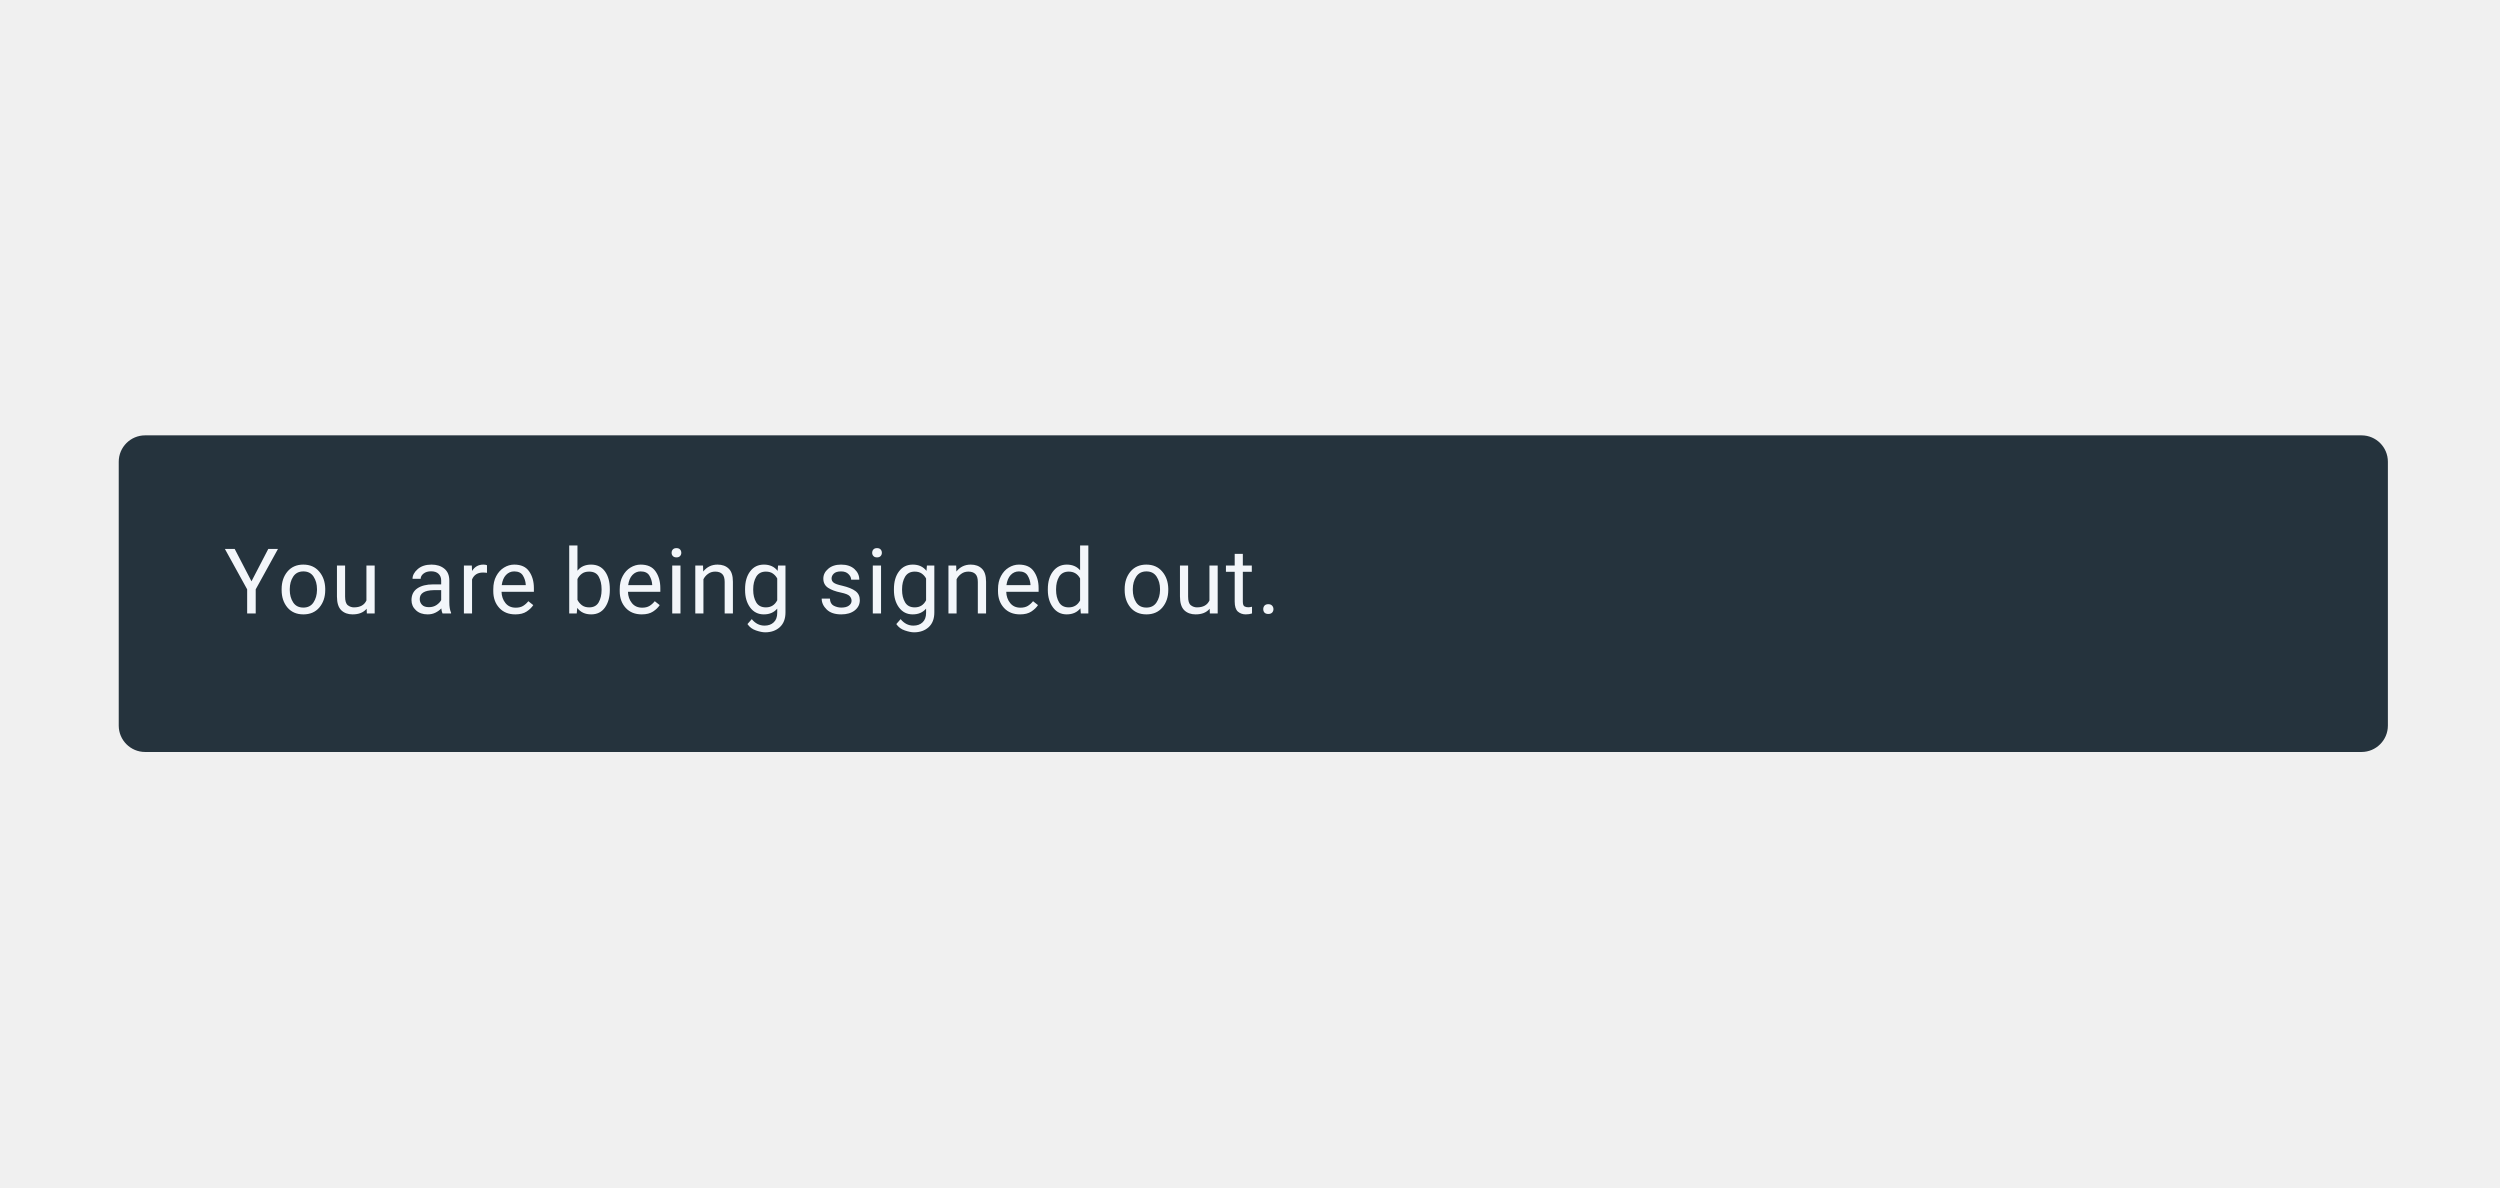
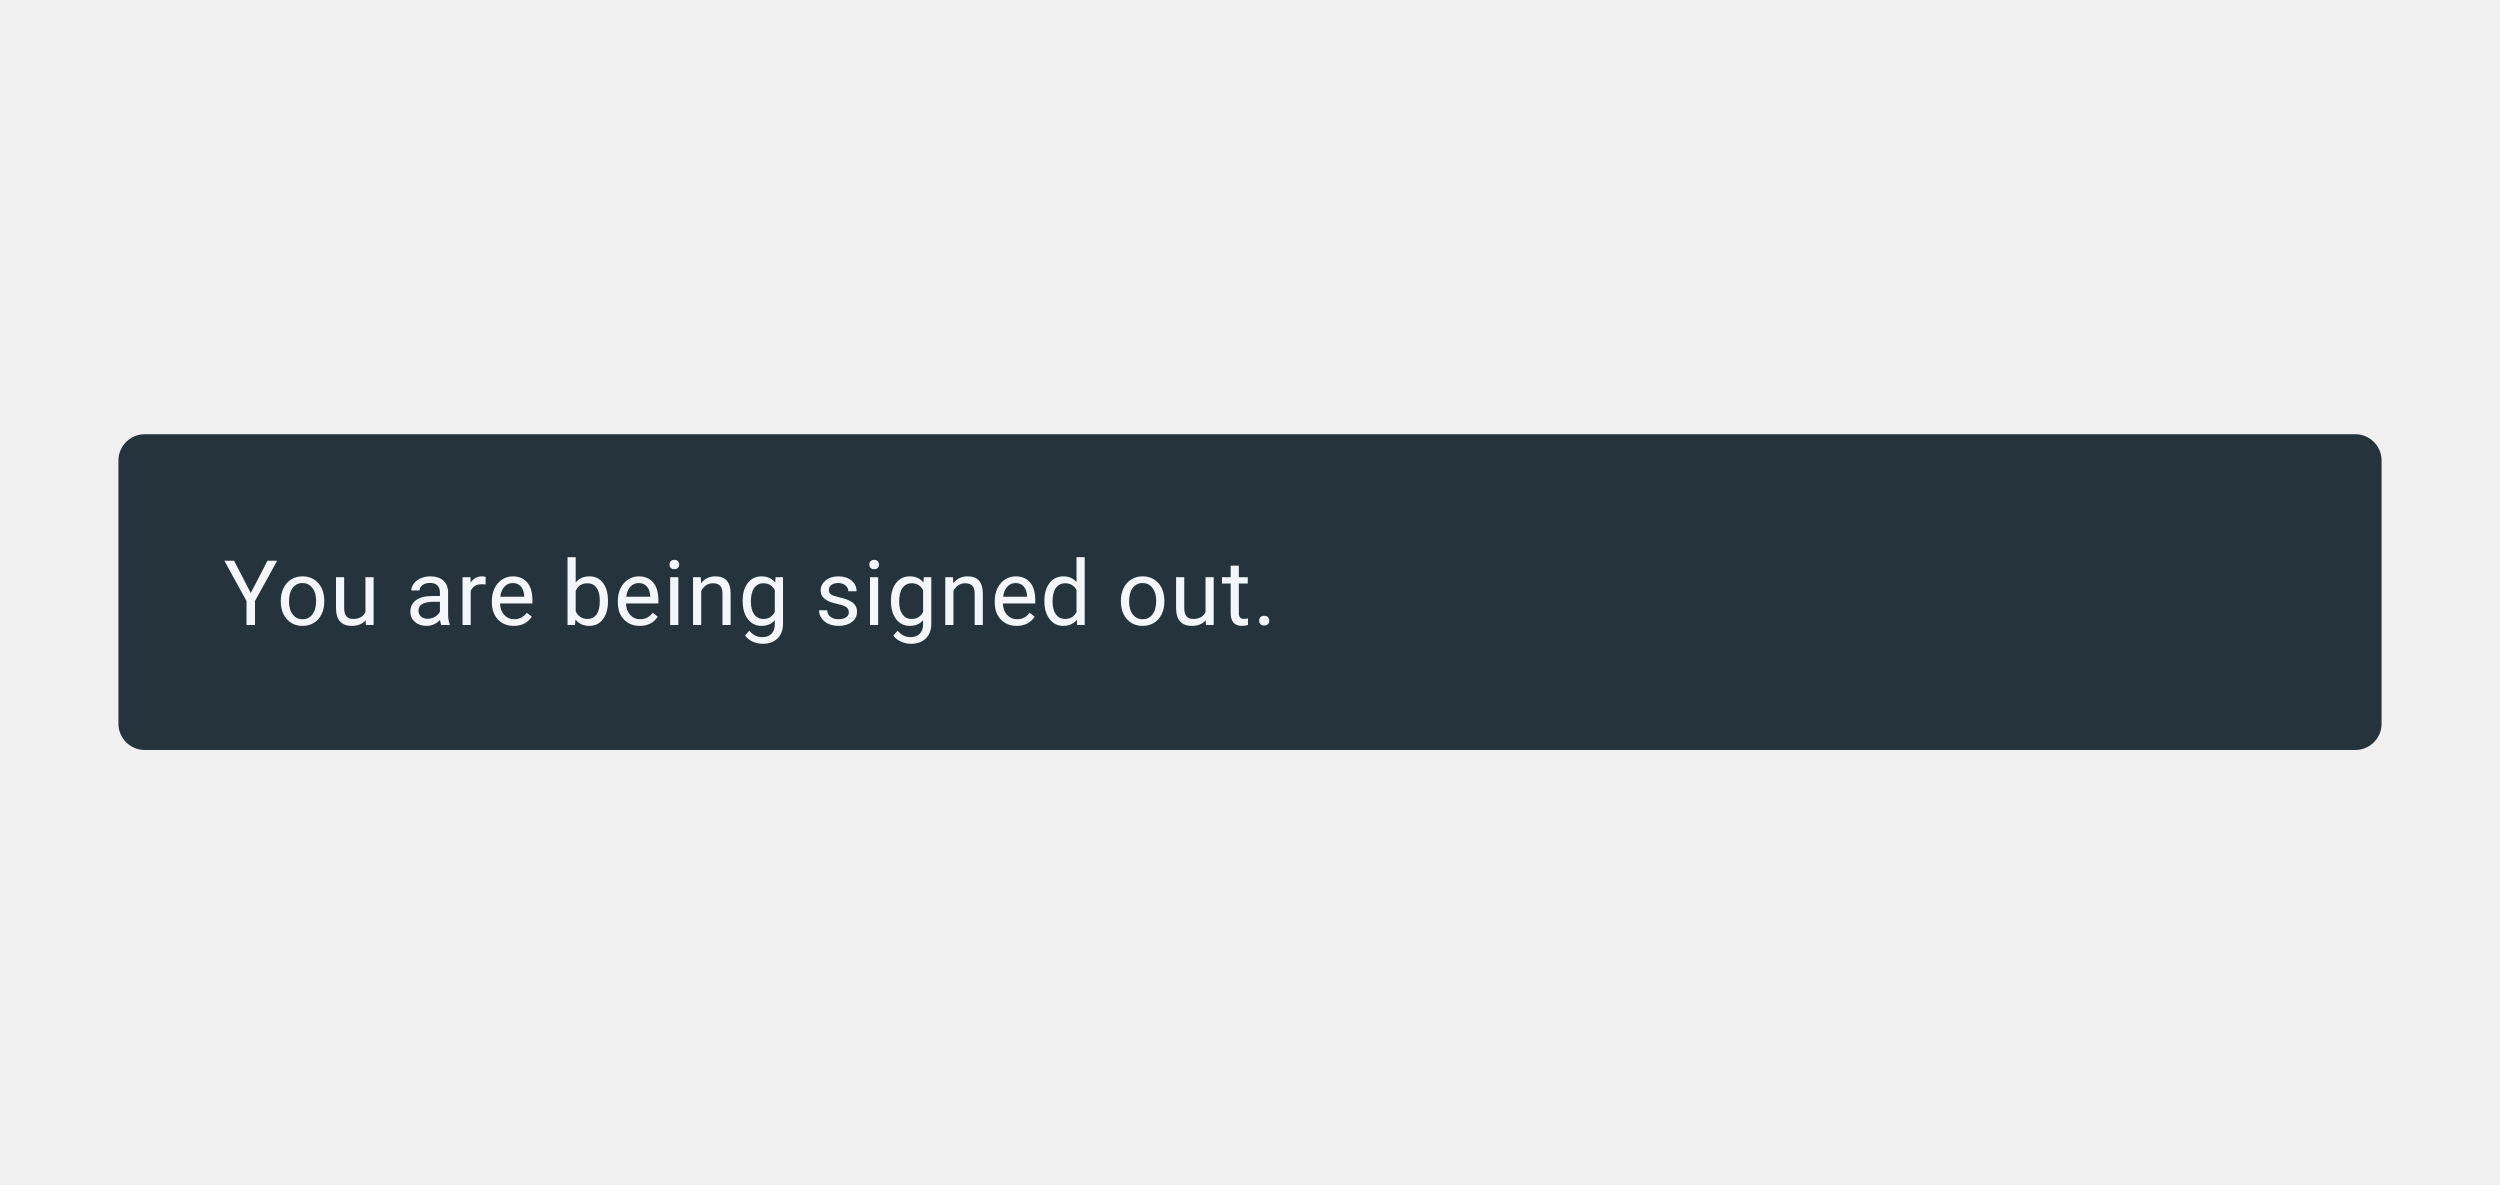
- <svg xmlns="http://www.w3.org/2000/svg" width="379px" height="180px" viewBox="0 0 379 180" version="1.1">
-   <g id="Snackbar" stroke="none" stroke-width="1" fill="none" fill-rule="evenodd">
-     <g id="Snackbar-Design-(NEW)" transform="translate(-330, -1076)">
-       <g id="When-to-use" transform="translate(329, 686)">
-         <g id="Communicate-Feedback" transform="translate(0, 55)">
-           <g id="Don't-errors" transform="translate(1, 335)">
-             <g id="Content">
-               <rect id="Rectangle" fill="#FFFFFF" fill-rule="nonzero" opacity="0.01" x="0" y="0" width="379" height="180" />
-               <g id="Snack-bar-/-Single-line-/-Action" transform="translate(10, 58)">
-                 <g id="Group" stroke-width="1" fill-rule="evenodd" transform="translate(8, 8)">
-                   <rect id="Rectangle" fill="#25333D" x="-2.84217094e-14" y="0" width="344.003" height="48" rx="4" />
-                   <rect id="Target" x="263" y="6" width="73" height="36" />
-                   <text id="Action" font-family="Roboto-Medium, Roboto" font-size="13.746" font-weight="400" line-spacing="16" letter-spacing="1.25" />
-                 </g>
-                 <text id="Single-line-message" font-family="Roboto-Regular, Roboto" font-size="13.746" font-weight="normal" line-spacing="20" letter-spacing="0.25" fill="#F3F6FA">
-                   <tspan x="24" y="35">You are being signed out.</tspan>
-                 </text>
-               </g>
-             </g>
-           </g>
-         </g>
-       </g>
+ <svg xmlns="http://www.w3.org/2000/svg" width="380" height="180" viewBox="0 0 380 180">
+   <g fill="none" fill-rule="evenodd">
+     <rect width="380" height="180" fill="#FFF" fill-rule="nonzero" opacity=".01" />
+     <g transform="translate(18 66)">
+       <rect width="344" height="48" fill="#FAFAFA" rx="4" />
+       <rect width="344.003" height="48" fill="#25333D" rx="4" />
+       <rect width="73" height="48" x="263" />
+       <path fill="#F3F6FA" d="M20.114,24.134 L22.665,19.228 L24.128,19.228 L20.759,25.355 L20.759,29 L19.47,29 L19.47,25.355 L16.101,19.228 L17.577,19.228 L20.114,24.134 Z M24.68,25.302 C24.68,24.59 24.82,23.95 25.1,23.382 C25.379,22.814 25.769,22.375 26.267,22.067 C26.766,21.758 27.336,21.604 27.976,21.604 C28.965,21.604 29.764,21.946 30.375,22.63 C30.986,23.315 31.291,24.226 31.291,25.362 L31.291,25.449 C31.291,26.156 31.156,26.791 30.885,27.352 C30.615,27.914 30.227,28.351 29.724,28.664 C29.221,28.978 28.642,29.134 27.989,29.134 C27.005,29.134 26.207,28.792 25.596,28.107 C24.985,27.423 24.68,26.517 24.68,25.389 L24.68,25.302 Z M25.929,25.449 C25.929,26.255 26.115,26.901 26.489,27.389 C26.863,27.877 27.363,28.121 27.989,28.121 C28.62,28.121 29.121,27.874 29.493,27.379 C29.864,26.885 30.05,26.192 30.05,25.302 C30.05,24.505 29.861,23.86 29.482,23.365 C29.104,22.871 28.602,22.624 27.976,22.624 C27.363,22.624 26.868,22.868 26.492,23.355 C26.116,23.843 25.929,24.541 25.929,25.449 Z M37.582,28.282 C37.099,28.85 36.39,29.134 35.454,29.134 C34.68,29.134 34.091,28.909 33.686,28.46 C33.281,28.01 33.076,27.344 33.072,26.463 L33.072,21.738 L34.313,21.738 L34.313,26.429 C34.313,27.53 34.761,28.08 35.656,28.08 C36.604,28.08 37.235,27.727 37.548,27.02 L37.548,21.738 L38.79,21.738 L38.79,29 L37.609,29 L37.582,28.282 Z M49.063,29 C48.991,28.857 48.933,28.602 48.888,28.235 C48.311,28.834 47.622,29.134 46.821,29.134 C46.105,29.134 45.518,28.932 45.059,28.527 C44.6,28.122 44.371,27.608 44.371,26.986 C44.371,26.23 44.659,25.643 45.233,25.225 C45.808,24.806 46.617,24.597 47.66,24.597 L48.868,24.597 L48.868,24.027 C48.868,23.592 48.738,23.247 48.479,22.99 C48.219,22.732 47.837,22.604 47.331,22.604 C46.888,22.604 46.517,22.715 46.217,22.939 C45.917,23.163 45.767,23.434 45.767,23.751 L44.519,23.751 C44.519,23.389 44.647,23.039 44.905,22.701 C45.162,22.363 45.511,22.096 45.952,21.899 C46.392,21.702 46.877,21.604 47.405,21.604 C48.242,21.604 48.897,21.813 49.371,22.231 C49.846,22.649 50.092,23.226 50.11,23.959 L50.11,27.302 C50.11,27.969 50.195,28.499 50.365,28.893 L50.365,29 L49.063,29 Z M47.002,28.054 C47.391,28.054 47.761,27.953 48.11,27.752 C48.459,27.55 48.711,27.288 48.868,26.966 L48.868,25.476 L47.895,25.476 C46.373,25.476 45.613,25.921 45.613,26.812 C45.613,27.201 45.742,27.505 46.002,27.725 C46.262,27.944 46.595,28.054 47.002,28.054 Z M55.816,22.852 C55.628,22.821 55.425,22.805 55.206,22.805 C54.391,22.805 53.839,23.152 53.548,23.845 L53.548,29 L52.306,29 L52.306,21.738 L53.514,21.738 L53.534,22.577 C53.942,21.928 54.519,21.604 55.266,21.604 C55.508,21.604 55.691,21.635 55.816,21.697 L55.816,22.852 Z M60.094,29.134 C59.109,29.134 58.308,28.811 57.691,28.164 C57.073,27.518 56.764,26.653 56.764,25.57 L56.764,25.342 C56.764,24.622 56.902,23.978 57.177,23.412 C57.452,22.846 57.837,22.403 58.332,22.083 C58.826,21.763 59.362,21.604 59.939,21.604 C60.883,21.604 61.617,21.914 62.141,22.536 C62.664,23.158 62.926,24.049 62.926,25.208 L62.926,25.725 L58.006,25.725 C58.024,26.441 58.233,27.019 58.634,27.46 C59.034,27.9 59.543,28.121 60.161,28.121 C60.599,28.121 60.971,28.031 61.275,27.852 C61.579,27.673 61.845,27.436 62.074,27.141 L62.832,27.731 C62.223,28.667 61.311,29.134 60.094,29.134 Z M59.939,22.624 C59.438,22.624 59.017,22.806 58.677,23.171 C58.337,23.535 58.127,24.047 58.046,24.704 L61.684,24.704 L61.684,24.61 C61.648,23.98 61.478,23.491 61.174,23.144 C60.87,22.797 60.458,22.624 59.939,22.624 Z M74.413,25.449 C74.413,26.559 74.158,27.451 73.648,28.124 C73.138,28.798 72.453,29.134 71.594,29.134 C70.677,29.134 69.968,28.81 69.467,28.161 L69.406,29 L68.265,29 L68.265,18.691 L69.507,18.691 L69.507,22.536 C70.008,21.914 70.699,21.604 71.581,21.604 C72.462,21.604 73.155,21.937 73.658,22.604 C74.162,23.27 74.413,24.183 74.413,25.342 L74.413,25.449 Z M73.172,25.308 C73.172,24.463 73.008,23.809 72.682,23.349 C72.355,22.888 71.885,22.657 71.272,22.657 C70.453,22.657 69.865,23.038 69.507,23.798 L69.507,26.939 C69.887,27.7 70.48,28.08 71.286,28.08 C71.881,28.08 72.344,27.85 72.675,27.389 C73.006,26.928 73.172,26.235 73.172,25.308 Z M79.241,29.134 C78.256,29.134 77.455,28.811 76.838,28.164 C76.22,27.518 75.912,26.653 75.912,25.57 L75.912,25.342 C75.912,24.622 76.049,23.978 76.324,23.412 C76.6,22.846 76.984,22.403 77.479,22.083 C77.973,21.763 78.509,21.604 79.086,21.604 C80.031,21.604 80.764,21.914 81.288,22.536 C81.811,23.158 82.073,24.049 82.073,25.208 L82.073,25.725 L77.153,25.725 C77.171,26.441 77.38,27.019 77.781,27.46 C78.181,27.9 78.69,28.121 79.308,28.121 C79.746,28.121 80.118,28.031 80.422,27.852 C80.726,27.673 80.993,27.436 81.221,27.141 L81.979,27.731 C81.371,28.667 80.458,29.134 79.241,29.134 Z M79.086,22.624 C78.585,22.624 78.165,22.806 77.825,23.171 C77.485,23.535 77.274,24.047 77.194,24.704 L80.832,24.704 L80.832,24.61 C80.796,23.98 80.626,23.491 80.321,23.144 C80.017,22.797 79.605,22.624 79.086,22.624 Z M85.109,29 L83.867,29 L83.867,21.738 L85.109,21.738 L85.109,29 Z M83.766,19.811 C83.766,19.61 83.828,19.44 83.951,19.301 C84.074,19.163 84.256,19.093 84.498,19.093 C84.739,19.093 84.923,19.163 85.048,19.301 C85.174,19.44 85.236,19.61 85.236,19.811 C85.236,20.013 85.174,20.181 85.048,20.315 C84.923,20.449 84.739,20.516 84.498,20.516 C84.256,20.516 84.074,20.449 83.951,20.315 C83.828,20.181 83.766,20.013 83.766,19.811 Z M88.52,21.738 L88.56,22.651 C89.115,21.953 89.84,21.604 90.735,21.604 C92.27,21.604 93.044,22.469 93.057,24.201 L93.057,29 L91.815,29 L91.815,24.194 C91.811,23.671 91.691,23.284 91.456,23.033 C91.221,22.783 90.856,22.657 90.359,22.657 C89.956,22.657 89.603,22.765 89.299,22.979 C88.994,23.194 88.757,23.476 88.587,23.825 L88.587,29 L87.345,29 L87.345,21.738 L88.52,21.738 Z M94.884,25.308 C94.884,24.176 95.146,23.276 95.67,22.607 C96.193,21.938 96.887,21.604 97.75,21.604 C98.636,21.604 99.328,21.917 99.824,22.543 L99.885,21.738 L101.019,21.738 L101.019,28.825 C101.019,29.765 100.741,30.506 100.183,31.047 C99.626,31.589 98.878,31.859 97.938,31.859 C97.415,31.859 96.902,31.747 96.401,31.524 C95.9,31.3 95.518,30.993 95.254,30.604 L95.898,29.859 C96.43,30.517 97.081,30.846 97.851,30.846 C98.455,30.846 98.926,30.676 99.264,30.336 C99.602,29.996 99.771,29.517 99.771,28.899 L99.771,28.275 C99.274,28.848 98.596,29.134 97.737,29.134 C96.887,29.134 96.199,28.792 95.673,28.107 C95.147,27.423 94.884,26.49 94.884,25.308 Z M96.133,25.449 C96.133,26.268 96.301,26.911 96.636,27.379 C96.972,27.847 97.442,28.08 98.046,28.08 C98.829,28.08 99.404,27.725 99.771,27.013 L99.771,23.698 C99.39,23.004 98.82,22.657 98.059,22.657 C97.455,22.657 96.983,22.892 96.643,23.362 C96.303,23.832 96.133,24.528 96.133,25.449 Z M111.023,27.074 C111.023,26.738 110.897,26.477 110.644,26.292 C110.391,26.106 109.95,25.946 109.322,25.812 C108.693,25.678 108.194,25.517 107.825,25.329 C107.456,25.141 107.183,24.917 107.006,24.657 C106.829,24.398 106.741,24.089 106.741,23.731 C106.741,23.136 106.993,22.633 107.496,22.221 C107.999,21.809 108.643,21.604 109.426,21.604 C110.249,21.604 110.917,21.816 111.429,22.241 C111.942,22.666 112.198,23.21 112.198,23.872 L110.949,23.872 C110.949,23.532 110.805,23.239 110.516,22.993 C110.228,22.747 109.864,22.624 109.426,22.624 C108.974,22.624 108.62,22.722 108.365,22.919 C108.11,23.116 107.983,23.373 107.983,23.691 C107.983,23.991 108.101,24.217 108.338,24.369 C108.576,24.521 109.004,24.666 109.624,24.805 C110.243,24.944 110.746,25.109 111.13,25.302 C111.515,25.494 111.801,25.726 111.986,25.996 C112.172,26.267 112.265,26.597 112.265,26.986 C112.265,27.635 112.005,28.155 111.486,28.547 C110.967,28.938 110.294,29.134 109.466,29.134 C108.884,29.134 108.37,29.031 107.922,28.825 C107.475,28.62 107.125,28.332 106.872,27.963 C106.619,27.594 106.493,27.195 106.493,26.765 L107.734,26.765 C107.757,27.181 107.923,27.511 108.234,27.755 C108.545,27.999 108.956,28.121 109.466,28.121 C109.936,28.121 110.313,28.026 110.597,27.835 C110.881,27.645 111.023,27.391 111.023,27.074 Z M115.481,29 L114.24,29 L114.24,21.738 L115.481,21.738 L115.481,29 Z M114.139,19.811 C114.139,19.61 114.201,19.44 114.324,19.301 C114.447,19.163 114.629,19.093 114.871,19.093 C115.112,19.093 115.296,19.163 115.421,19.301 C115.546,19.44 115.609,19.61 115.609,19.811 C115.609,20.013 115.546,20.181 115.421,20.315 C115.296,20.449 115.112,20.516 114.871,20.516 C114.629,20.516 114.447,20.449 114.324,20.315 C114.201,20.181 114.139,20.013 114.139,19.811 Z M117.423,25.308 C117.423,24.176 117.685,23.276 118.208,22.607 C118.732,21.938 119.425,21.604 120.289,21.604 C121.175,21.604 121.866,21.917 122.363,22.543 L122.423,21.738 L123.557,21.738 L123.557,28.825 C123.557,29.765 123.279,30.506 122.722,31.047 C122.165,31.589 121.416,31.859 120.477,31.859 C119.953,31.859 119.441,31.747 118.94,31.524 C118.439,31.3 118.056,30.993 117.792,30.604 L118.436,29.859 C118.969,30.517 119.62,30.846 120.389,30.846 C120.994,30.846 121.465,30.676 121.802,30.336 C122.14,29.996 122.309,29.517 122.309,28.899 L122.309,28.275 C121.812,28.848 121.135,29.134 120.275,29.134 C119.425,29.134 118.737,28.792 118.211,28.107 C117.686,27.423 117.423,26.49 117.423,25.308 Z M118.671,25.449 C118.671,26.268 118.839,26.911 119.175,27.379 C119.51,27.847 119.98,28.08 120.584,28.08 C121.367,28.08 121.942,27.725 122.309,27.013 L122.309,23.698 C121.929,23.004 121.358,22.657 120.598,22.657 C119.993,22.657 119.521,22.892 119.181,23.362 C118.841,23.832 118.671,24.528 118.671,25.449 Z M126.855,21.738 L126.895,22.651 C127.45,21.953 128.175,21.604 129.07,21.604 C130.604,21.604 131.378,22.469 131.392,24.201 L131.392,29 L130.15,29 L130.15,24.194 C130.146,23.671 130.026,23.284 129.791,23.033 C129.556,22.783 129.19,22.657 128.694,22.657 C128.291,22.657 127.938,22.765 127.633,22.979 C127.329,23.194 127.092,23.476 126.922,23.825 L126.922,29 L125.68,29 L125.68,21.738 L126.855,21.738 Z M136.528,29.134 C135.544,29.134 134.743,28.811 134.125,28.164 C133.508,27.518 133.199,26.653 133.199,25.57 L133.199,25.342 C133.199,24.622 133.337,23.978 133.612,23.412 C133.887,22.846 134.272,22.403 134.766,22.083 C135.261,21.763 135.797,21.604 136.374,21.604 C137.318,21.604 138.052,21.914 138.575,22.536 C139.099,23.158 139.361,24.049 139.361,25.208 L139.361,25.725 L134.441,25.725 C134.459,26.441 134.668,27.019 135.068,27.46 C135.469,27.9 135.978,28.121 136.595,28.121 C137.034,28.121 137.405,28.031 137.709,27.852 C138.014,27.673 138.28,27.436 138.508,27.141 L139.267,27.731 C138.658,28.667 137.745,29.134 136.528,29.134 Z M136.374,22.624 C135.873,22.624 135.452,22.806 135.112,23.171 C134.772,23.535 134.562,24.047 134.481,24.704 L138.119,24.704 L138.119,24.61 C138.083,23.98 137.913,23.491 137.609,23.144 C137.304,22.797 136.893,22.624 136.374,22.624 Z M140.745,25.308 C140.745,24.194 141.009,23.298 141.537,22.62 C142.065,21.942 142.756,21.604 143.611,21.604 C144.461,21.604 145.134,21.894 145.631,22.476 L145.631,18.691 L146.873,18.691 L146.873,29 L145.732,29 L145.671,28.221 C145.175,28.83 144.483,29.134 143.597,29.134 C142.756,29.134 142.07,28.79 141.54,28.101 C141.01,27.412 140.745,26.512 140.745,25.402 L140.745,25.308 Z M141.987,25.449 C141.987,26.273 142.157,26.917 142.497,27.382 C142.837,27.848 143.307,28.08 143.906,28.08 C144.694,28.08 145.269,27.727 145.631,27.02 L145.631,23.684 C145.26,23 144.689,22.657 143.92,22.657 C143.311,22.657 142.837,22.892 142.497,23.362 C142.157,23.832 141.987,24.528 141.987,25.449 Z M152.373,25.302 C152.373,24.59 152.513,23.95 152.793,23.382 C153.072,22.814 153.462,22.375 153.961,22.067 C154.459,21.758 155.029,21.604 155.669,21.604 C156.658,21.604 157.457,21.946 158.068,22.63 C158.679,23.315 158.984,24.226 158.984,25.362 L158.984,25.449 C158.984,26.156 158.849,26.791 158.578,27.352 C158.308,27.914 157.921,28.351 157.417,28.664 C156.914,28.978 156.335,29.134 155.682,29.134 C154.698,29.134 153.9,28.792 153.289,28.107 C152.679,27.423 152.373,26.517 152.373,25.389 L152.373,25.302 Z M153.622,25.449 C153.622,26.255 153.808,26.901 154.182,27.389 C154.556,27.877 155.056,28.121 155.682,28.121 C156.313,28.121 156.814,27.874 157.186,27.379 C157.557,26.885 157.743,26.192 157.743,25.302 C157.743,24.505 157.554,23.86 157.176,23.365 C156.797,22.871 156.295,22.624 155.669,22.624 C155.056,22.624 154.561,22.868 154.185,23.355 C153.809,23.843 153.622,24.541 153.622,25.449 Z M165.275,28.282 C164.792,28.85 164.083,29.134 163.147,29.134 C162.373,29.134 161.784,28.909 161.379,28.46 C160.974,28.01 160.769,27.344 160.765,26.463 L160.765,21.738 L162.006,21.738 L162.006,26.429 C162.006,27.53 162.454,28.08 163.349,28.08 C164.297,28.08 164.928,27.727 165.241,27.02 L165.241,21.738 L166.483,21.738 L166.483,29 L165.302,29 L165.275,28.282 Z M170.304,19.979 L170.304,21.738 L171.66,21.738 L171.66,22.698 L170.304,22.698 L170.304,27.201 C170.304,27.492 170.364,27.71 170.485,27.856 C170.606,28.001 170.812,28.074 171.103,28.074 C171.246,28.074 171.443,28.047 171.693,27.993 L171.693,29 C171.367,29.089 171.049,29.134 170.74,29.134 C170.185,29.134 169.767,28.966 169.485,28.631 C169.203,28.295 169.062,27.819 169.062,27.201 L169.062,22.698 L167.74,22.698 L167.74,21.738 L169.062,21.738 L169.062,19.979 L170.304,19.979 Z M173.386,28.349 C173.386,28.134 173.45,27.955 173.578,27.812 C173.705,27.669 173.896,27.597 174.151,27.597 C174.407,27.597 174.6,27.669 174.732,27.812 C174.864,27.955 174.93,28.134 174.93,28.349 C174.93,28.555 174.864,28.727 174.732,28.866 C174.6,29.004 174.407,29.074 174.151,29.074 C173.896,29.074 173.705,29.004 173.578,28.866 C173.45,28.727 173.386,28.555 173.386,28.349 Z" />
    </g>
  </g>
</svg>
